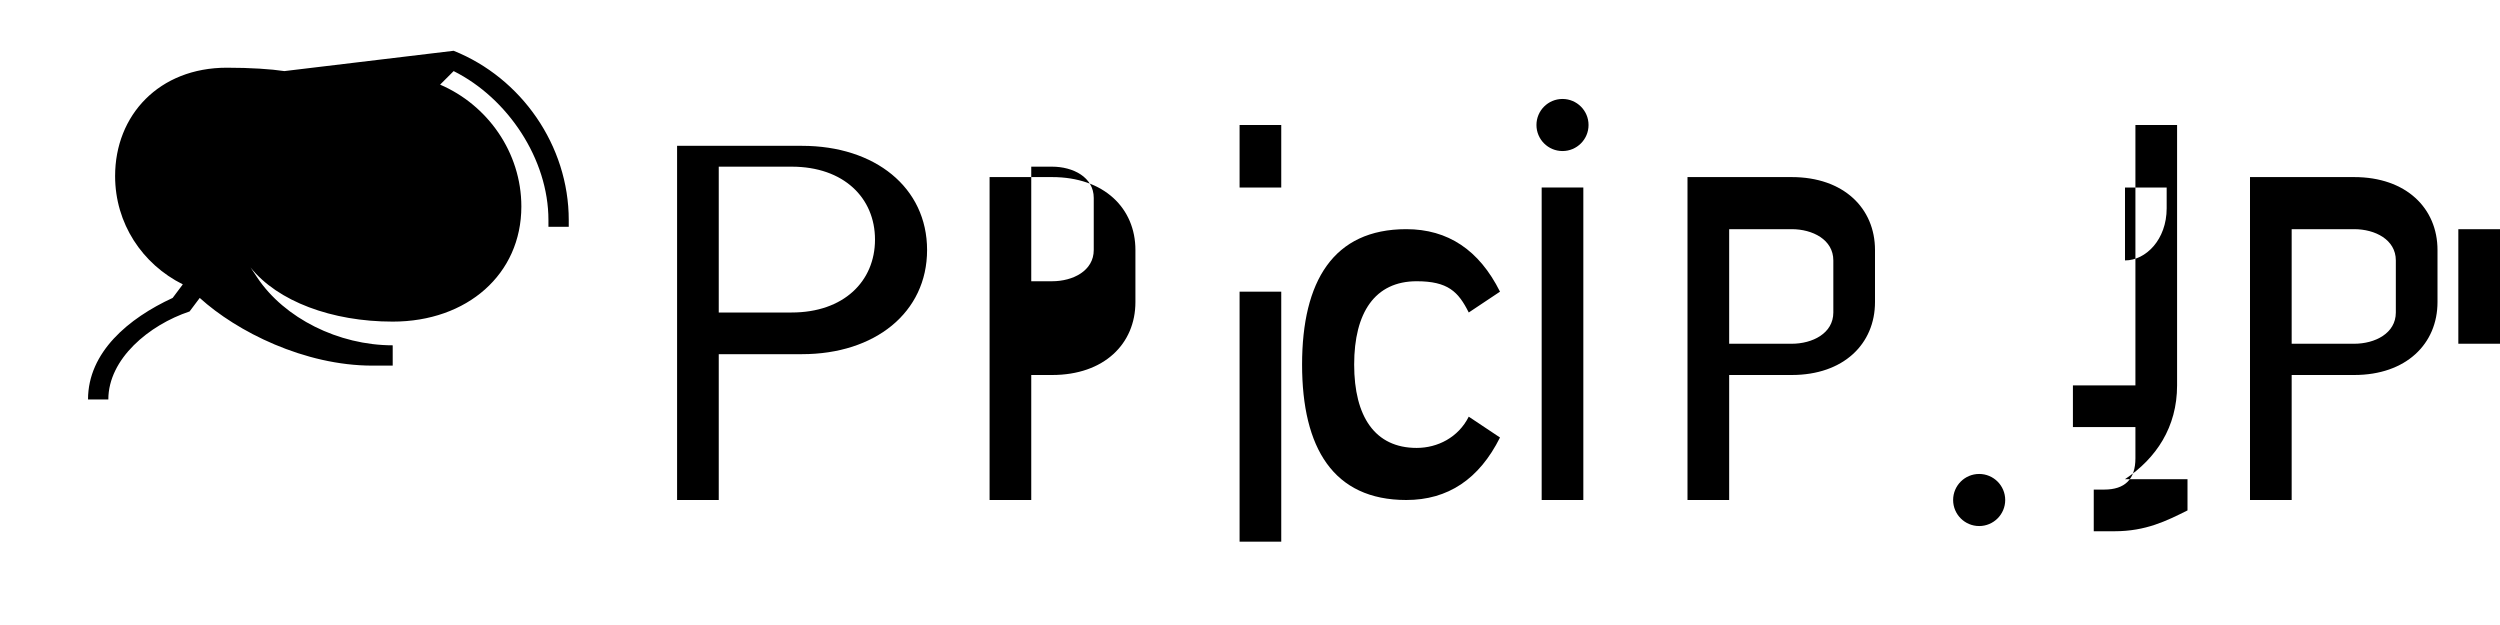
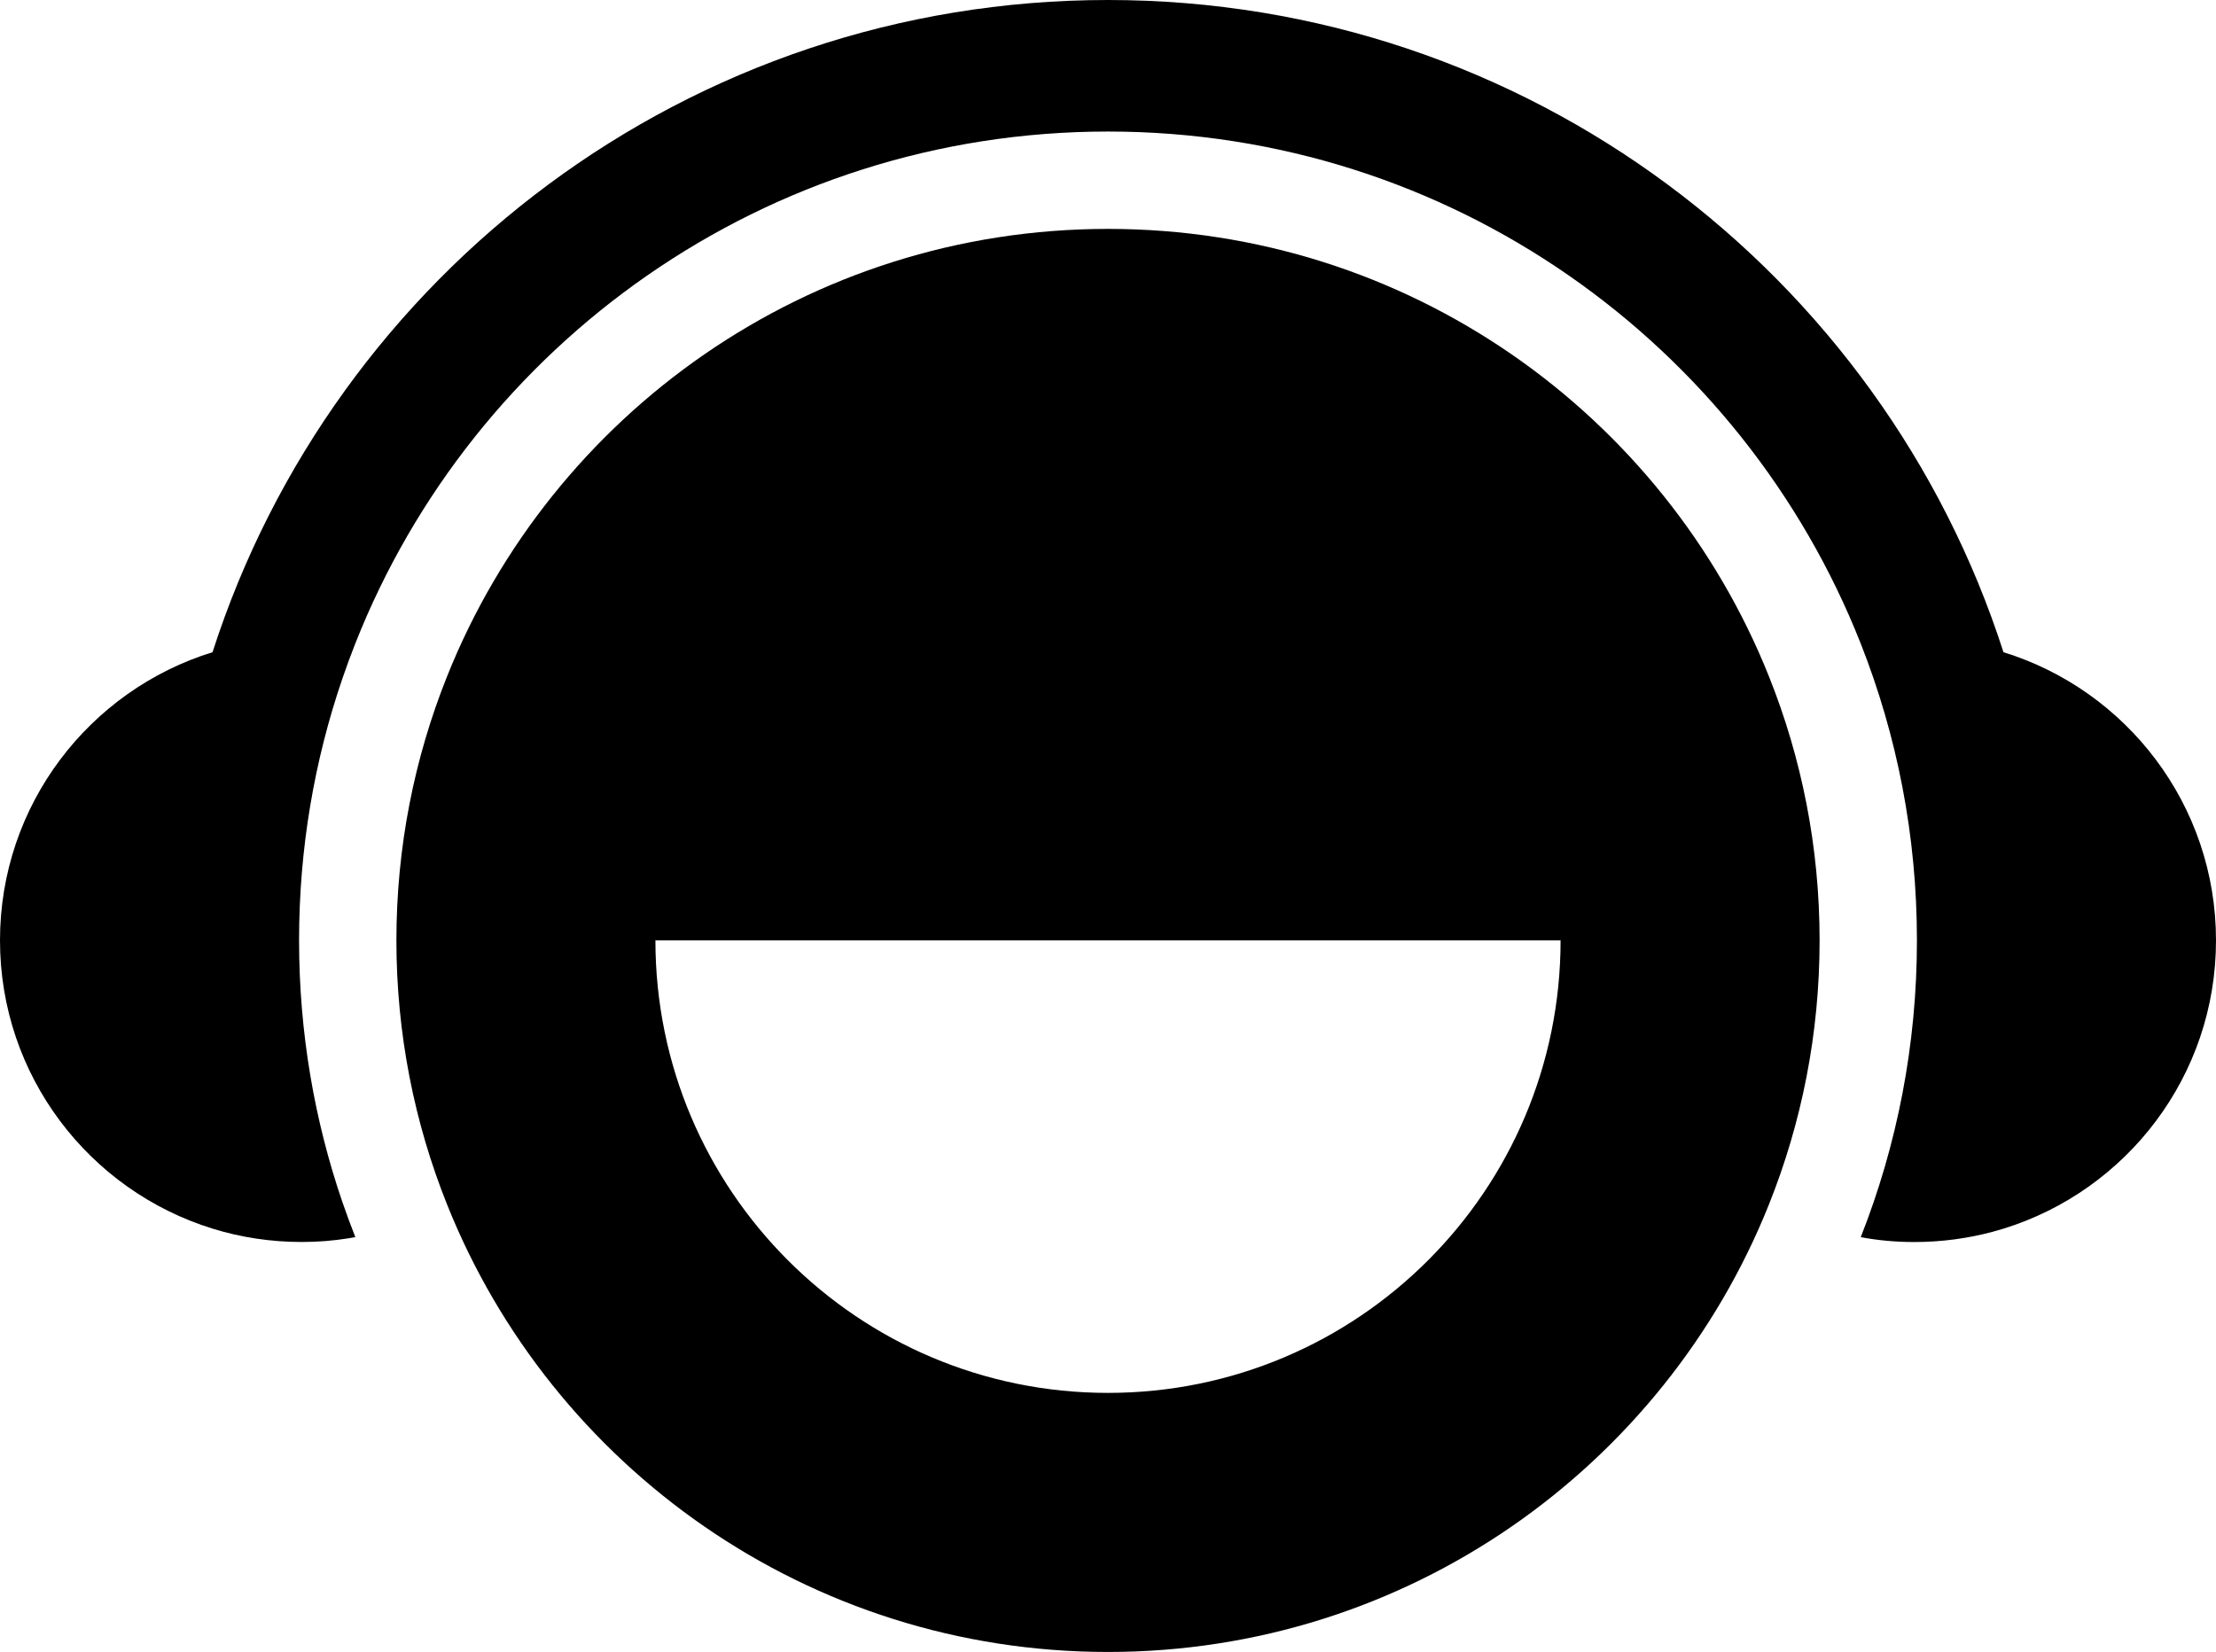
- <svg xmlns="http://www.w3.org/2000/svg" viewBox="0 0 240 60" fill="none">
-   <g fill="currentColor">
-     <path d="M28.5 8C18.5 8 12 15 12 24c0 7 4 13 10 16l-1.5 2C14 45 8 50 8 57h3c0-6 6-11 12-13l1.5-2C30 47 40 52 50 52h3V49c-8 0-16-4-20-10l-1-1.5c4 5 12 8 21 8 11 0 19-7 19-17 0-8-5-15-12-18l2-2c8 4 14 13 14 22v1h3v-1c0-11-7-21-17-25L37 8.5C35 8.2 32 8 28.5 8z" transform="scale(0.65) translate(5,2)" />
-     <path d="M65 12v36h4v-14h8c7 0 12-4 12-10s-5-10-12-10H65zm4 4h7c5 0 8 3 8 7s-3 7-8 7h-7v-14z" />
-     <path d="M95 12v36h4V36h2c5 0 8-3 8-7v-5c0-4-3-7-8-7H95zm4 4h2c2 0 4 1 4 3v5c0 2-2 3-4 3h-2V16z" />
-     <path d="M123 48V28h-4v24h4zm0-30V12h-4v6h4zm12 30c4 0 7-2 9-6l-3-2c-1 2-3 3-5 3-4 0-6-3-6-8s2-8 6-8c3 0 4 1 5 3l3-2c-2-4-5-6-9-6-7 0-10 5-10 13s3 13 10 13z" />
-     <circle cx="150" cy="12" r="2.5" />
-     <path d="M148 18v30h4V18h-4z" />
-     <path d="M162 18v30h4V36h6c5 0 8-3 8-7v-5c0-4-3-7-8-7h-10zm4 4h6c2 0 4 1 4 3v5c0 2-2 3-4 3h-6V22z" />
-     <circle cx="190" cy="48" r="2.5" />
-     <path d="M204 46c3-2 5-5 5-9V12h-4v25h-6v4h6v3c0 2-1 3-3 3h-1v4h2c3 0 5-1 7-2v-3c-1 0-3 0-6 0zm0-28V18h4v2c0 3-2 5-4 5v-1z" />
-     <path d="M216 18v30h4V36h6c5 0 8-3 8-7v-5c0-4-3-7-8-7h-10zm4 4h6c2 0 4 1 4 3v5c0 2-2 3-4 3h-6V22zm16 0h6c2 0 4 1 4 3v5c0 2-2 3-4 3h-6V22z" />
-   </g>
+ <svg xmlns="http://www.w3.org/2000/svg" viewBox="0 0 48.244 35.97" fill="none">
+   <path d="m 24.122,0 c 9.12,0 16.847,5.962 19.495,14.201 2.679,0.828 4.627,3.323 4.627,6.275 0,2.953 -1.948,5.449 -4.627,6.277 -0.077,0.024 -0.154,0.046 -0.232,0.067 -0.544,0.146 -1.118,0.224 -1.71,0.224 -0.399,0 -0.786,-0.035 -1.165,-0.106 0.789,-2.001 1.223,-4.18 1.223,-6.463 0,-2.28 -0.434,-4.459 -1.223,-6.46 C 37.935,7.485 31.569,2.864 24.122,2.864 c -7.445,0 -13.813,4.62 -16.388,11.151 -0.099,0.25 -0.192,0.503 -0.279,0.758 -0.612,1.788 -0.944,3.706 -0.944,5.702 0,1.998 0.332,3.916 0.945,5.704 0.088,0.255 0.181,0.508 0.28,0.758 -0.047,0.009 -0.095,0.017 -0.143,0.025 -0.334,0.054 -0.676,0.081 -1.025,0.081 -0.676,0 -1.329,-0.101 -1.941,-0.291 C 1.948,25.924 0,23.428 0,20.476 0,17.523 1.948,15.029 4.627,14.201 7.275,5.962 15.002,0 24.122,0 Z" fill="currentColor" />
+   <path fill-rule="evenodd" clip-rule="evenodd" d="m 39.614,20.476 c 0,2.034 -0.392,3.975 -1.104,5.753 -2.283,5.709 -7.864,9.741 -14.388,9.741 -6.524,0 -12.105,-4.032 -14.388,-9.741 -0.712,-1.778 -1.104,-3.719 -1.104,-5.753 0,-2.034 0.392,-3.972 1.104,-5.751 C 12.017,9.016 17.598,4.984 24.122,4.984 c 6.524,0 12.105,4.032 14.388,9.741 0.712,1.778 1.104,3.717 1.104,5.751 z m -15.492,9.853 c 5.442,0 9.853,-4.411 9.853,-9.853 H 14.269 c 0,5.442 4.411,9.853 9.853,9.853 z" fill="currentColor" />
</svg>
